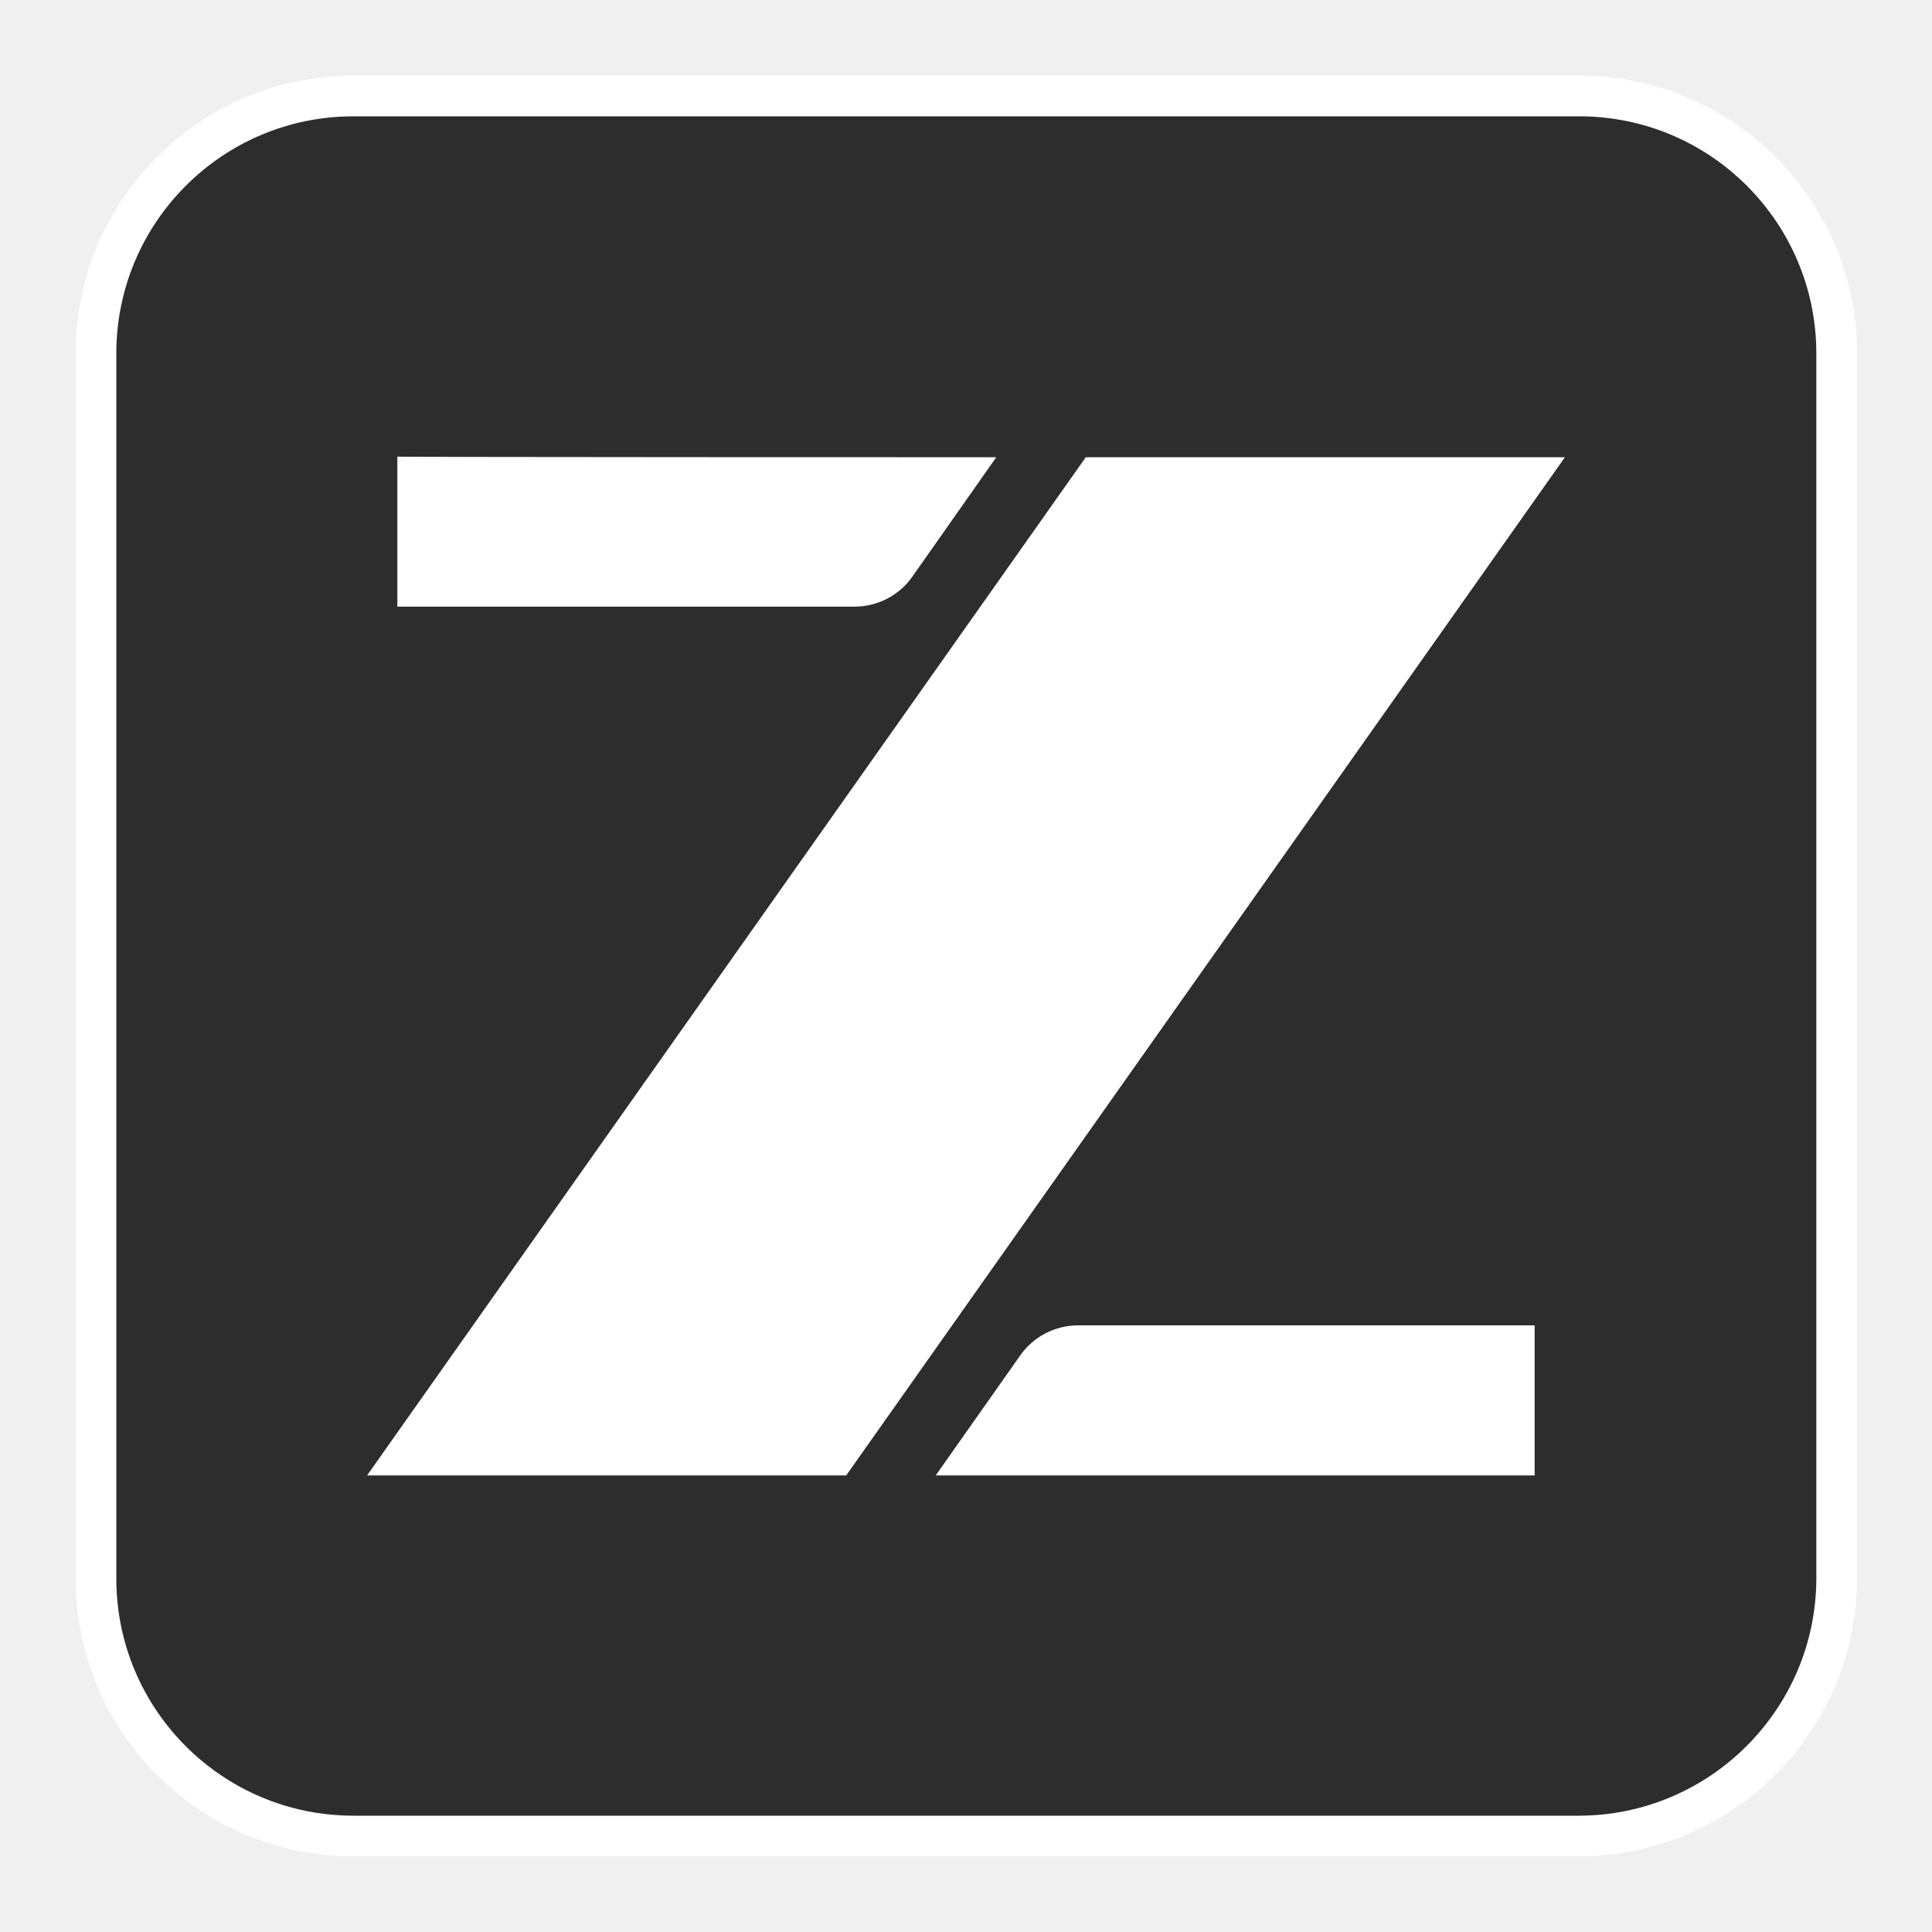
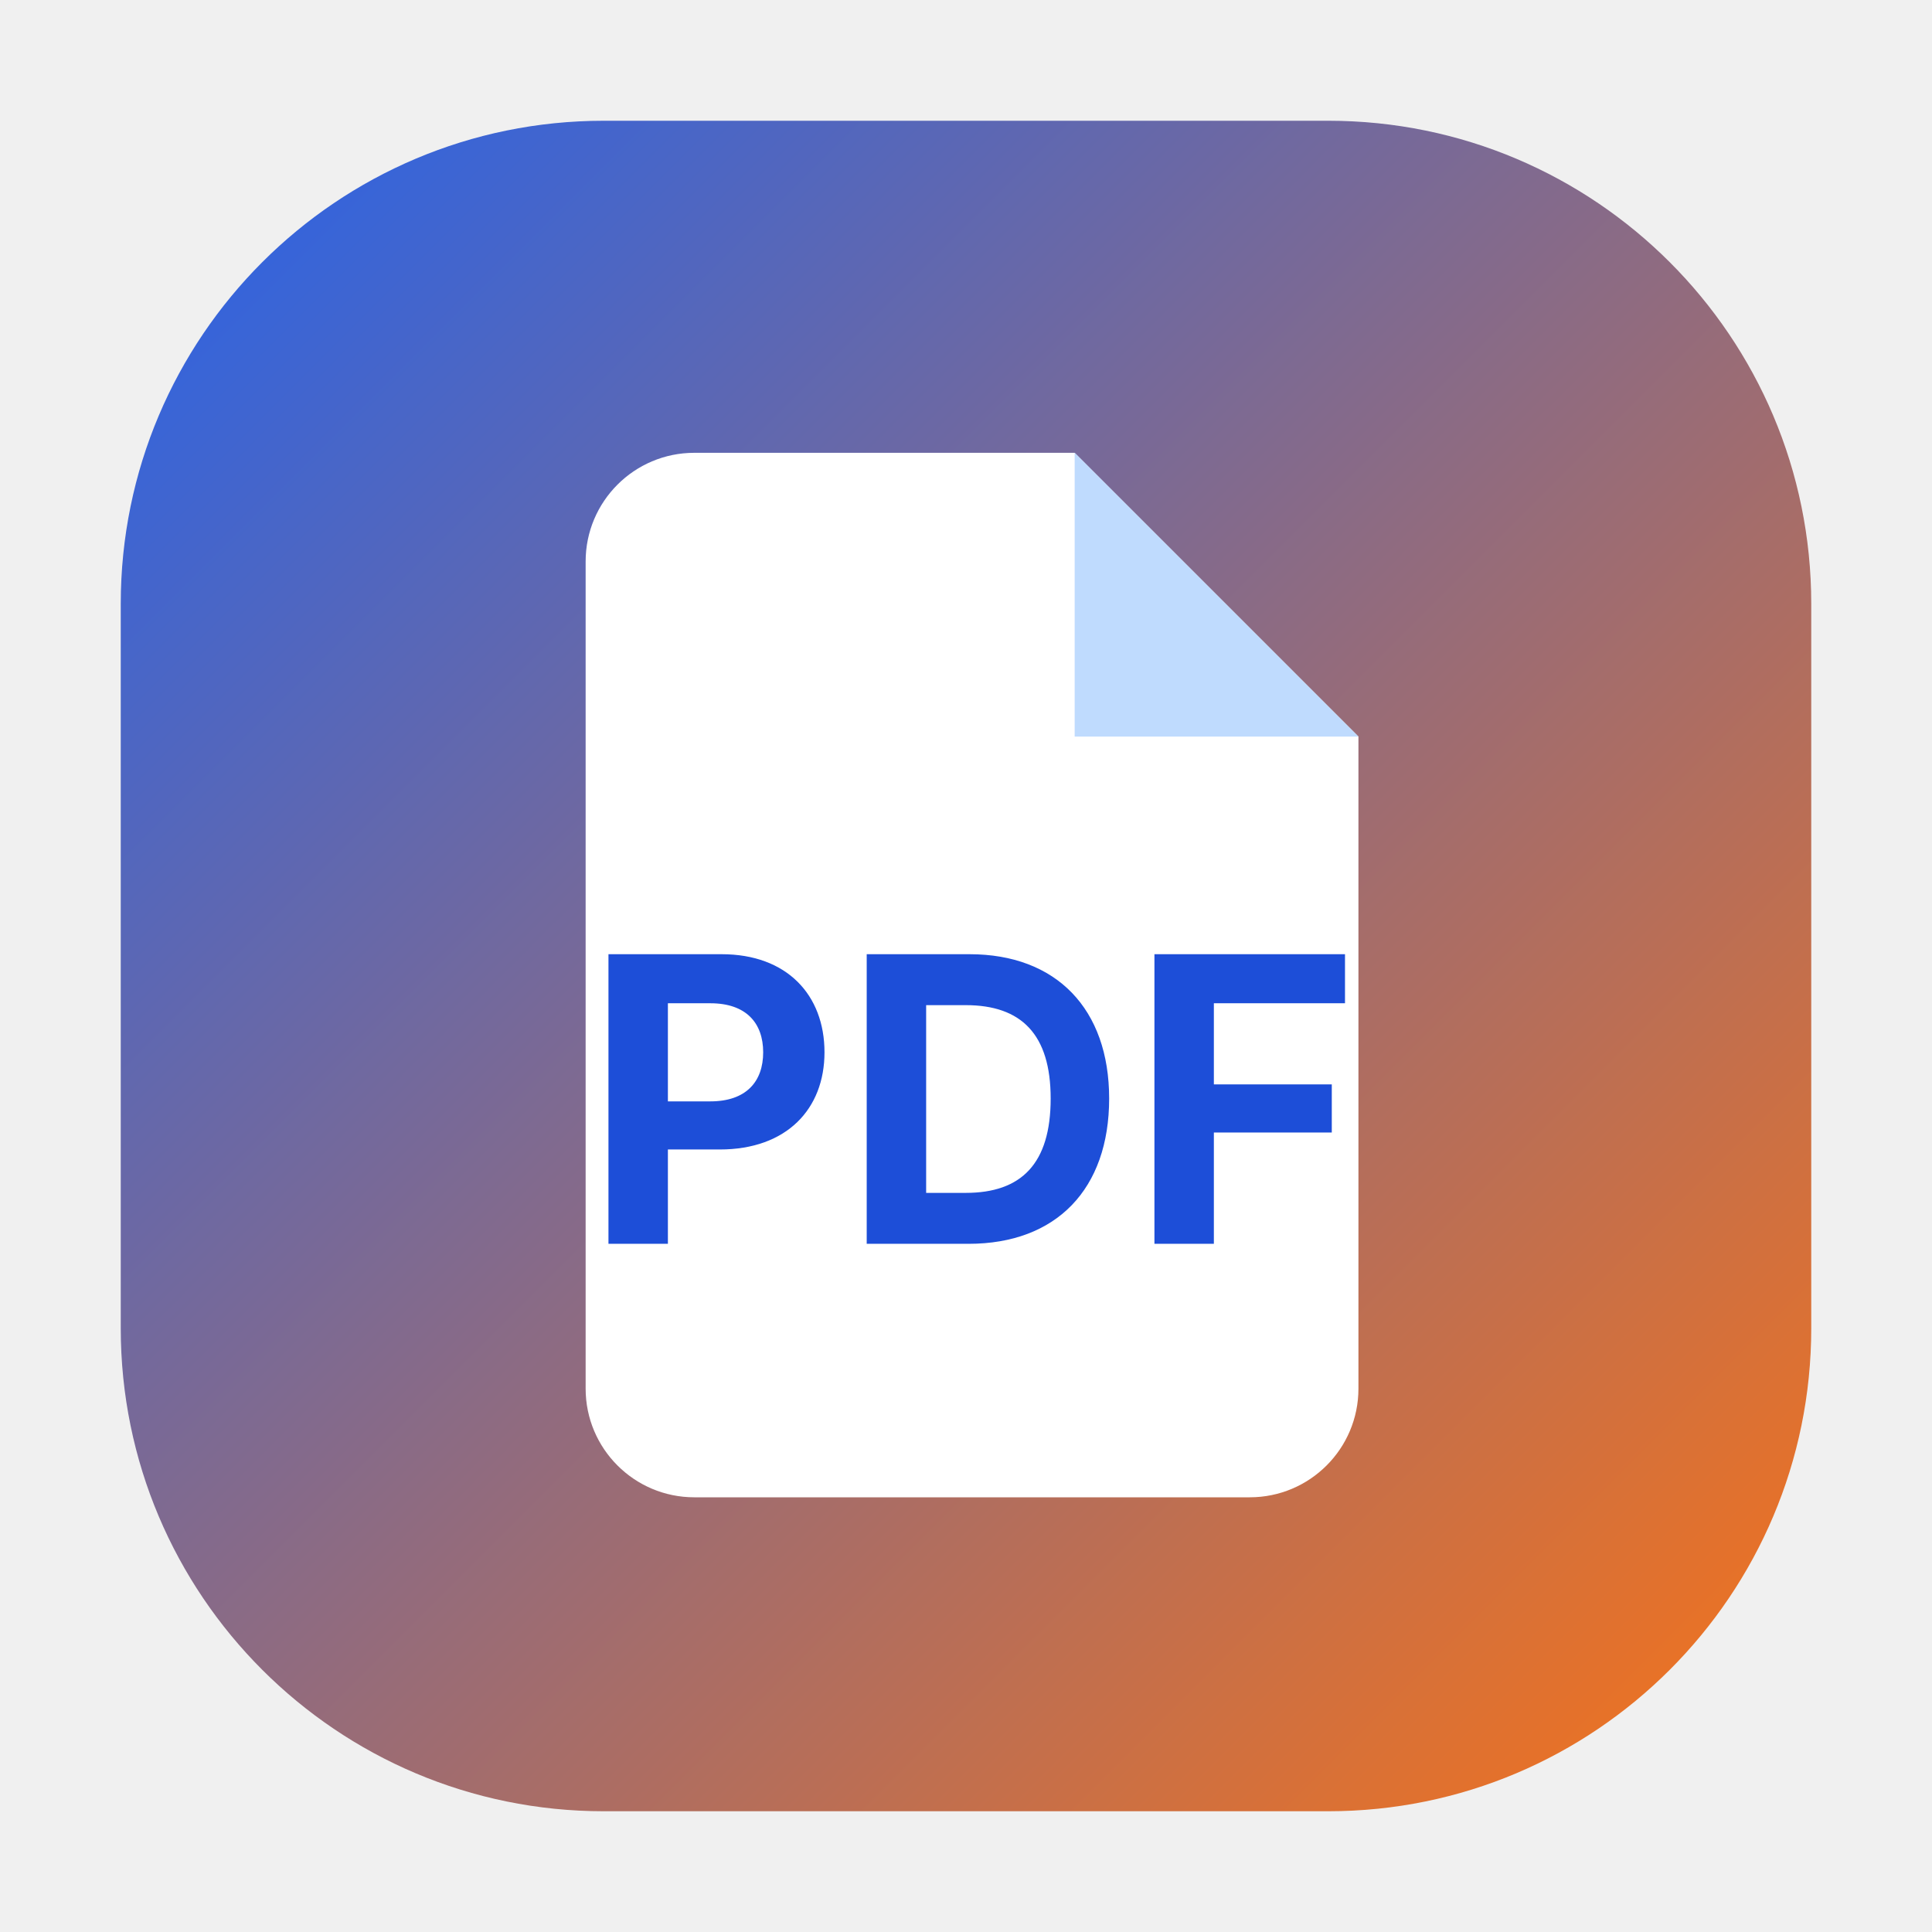
- <svg xmlns="http://www.w3.org/2000/svg" version="1.1" x="0px" y="0px" viewBox="0 0 30 30" style="enable-background:new 0 0 30 30;" xml:space="preserve">
+ <svg xmlns="http://www.w3.org/2000/svg" viewBox="0 0 32 32">
  <defs>
-     <style type="text/css">
-     .st194{fill:#2D2D2D;stroke:#FFFFFF;stroke-width:0.632;stroke-miterlimit:10;}
-     .st23{fill:#FFFFFF;}
- 
-     .z-breathe {
-       animation: breathe 2.5s ease-in-out infinite;
-     }
- 
-     @keyframes breathe {
-       0%, 100% { opacity: 0.7; }
-       50% { opacity: 1; }
-     }
-   </style>
+     <linearGradient id="g" x1="2" y1="2" x2="30" y2="30" gradientUnits="userSpaceOnUse">
+       <stop stop-color="#2563EB" />
+       <stop offset="1" stop-color="#F97316" />
+     </linearGradient>
  </defs>
-   <g>
-     <path class="st194" d="M24.51,28.51H5.49c-2.21,0-4-1.79-4-4V5.49c0-2.21,1.79-4,4-4h19.03c2.21,0,4,1.79,4,4v19.03     C28.51,26.72,26.72,28.51,24.51,28.51z" />
-     <g class="z-breathe">
-       <path class="st23" d="M15.47,7.1l-1.3,1.85c-0.2,0.29-0.54,0.47-0.9,0.47h-7.1V7.09C6.16,7.1,15.47,7.1,15.47,7.1z" />
-       <polygon class="st23" points="24.3,7.1 13.14,22.91 5.7,22.91 16.86,7.1" />
-       <path class="st23" d="M14.53,22.91l1.31-1.86c0.2-0.29,0.54-0.47,0.9-0.47h7.09v2.33H14.53z" />
-     </g>
-   </g>
+   <rect x="2" y="2" width="28" height="28" rx="8" fill="url(#g)" />
+   <path d="M11.5 7.5h6.3l4.7 4.7V23a1.8 1.8 0 0 1-1.8 1.8H11.5A1.8 1.8 0 0 1 9.7 23V9.3a1.8 1.8 0 0 1 1.8-1.8Z" fill="#FFFFFF" />
+   <path d="M17.8 7.5l4.7 4.7h-4.7Z" fill="#BFDBFE" />
+   <text x="16.1" y="20.6" text-anchor="middle" font-size="6.6" font-weight="700" fill="#1D4ED8" font-family="Inter, system-ui, sans-serif">PDF</text>
</svg>
